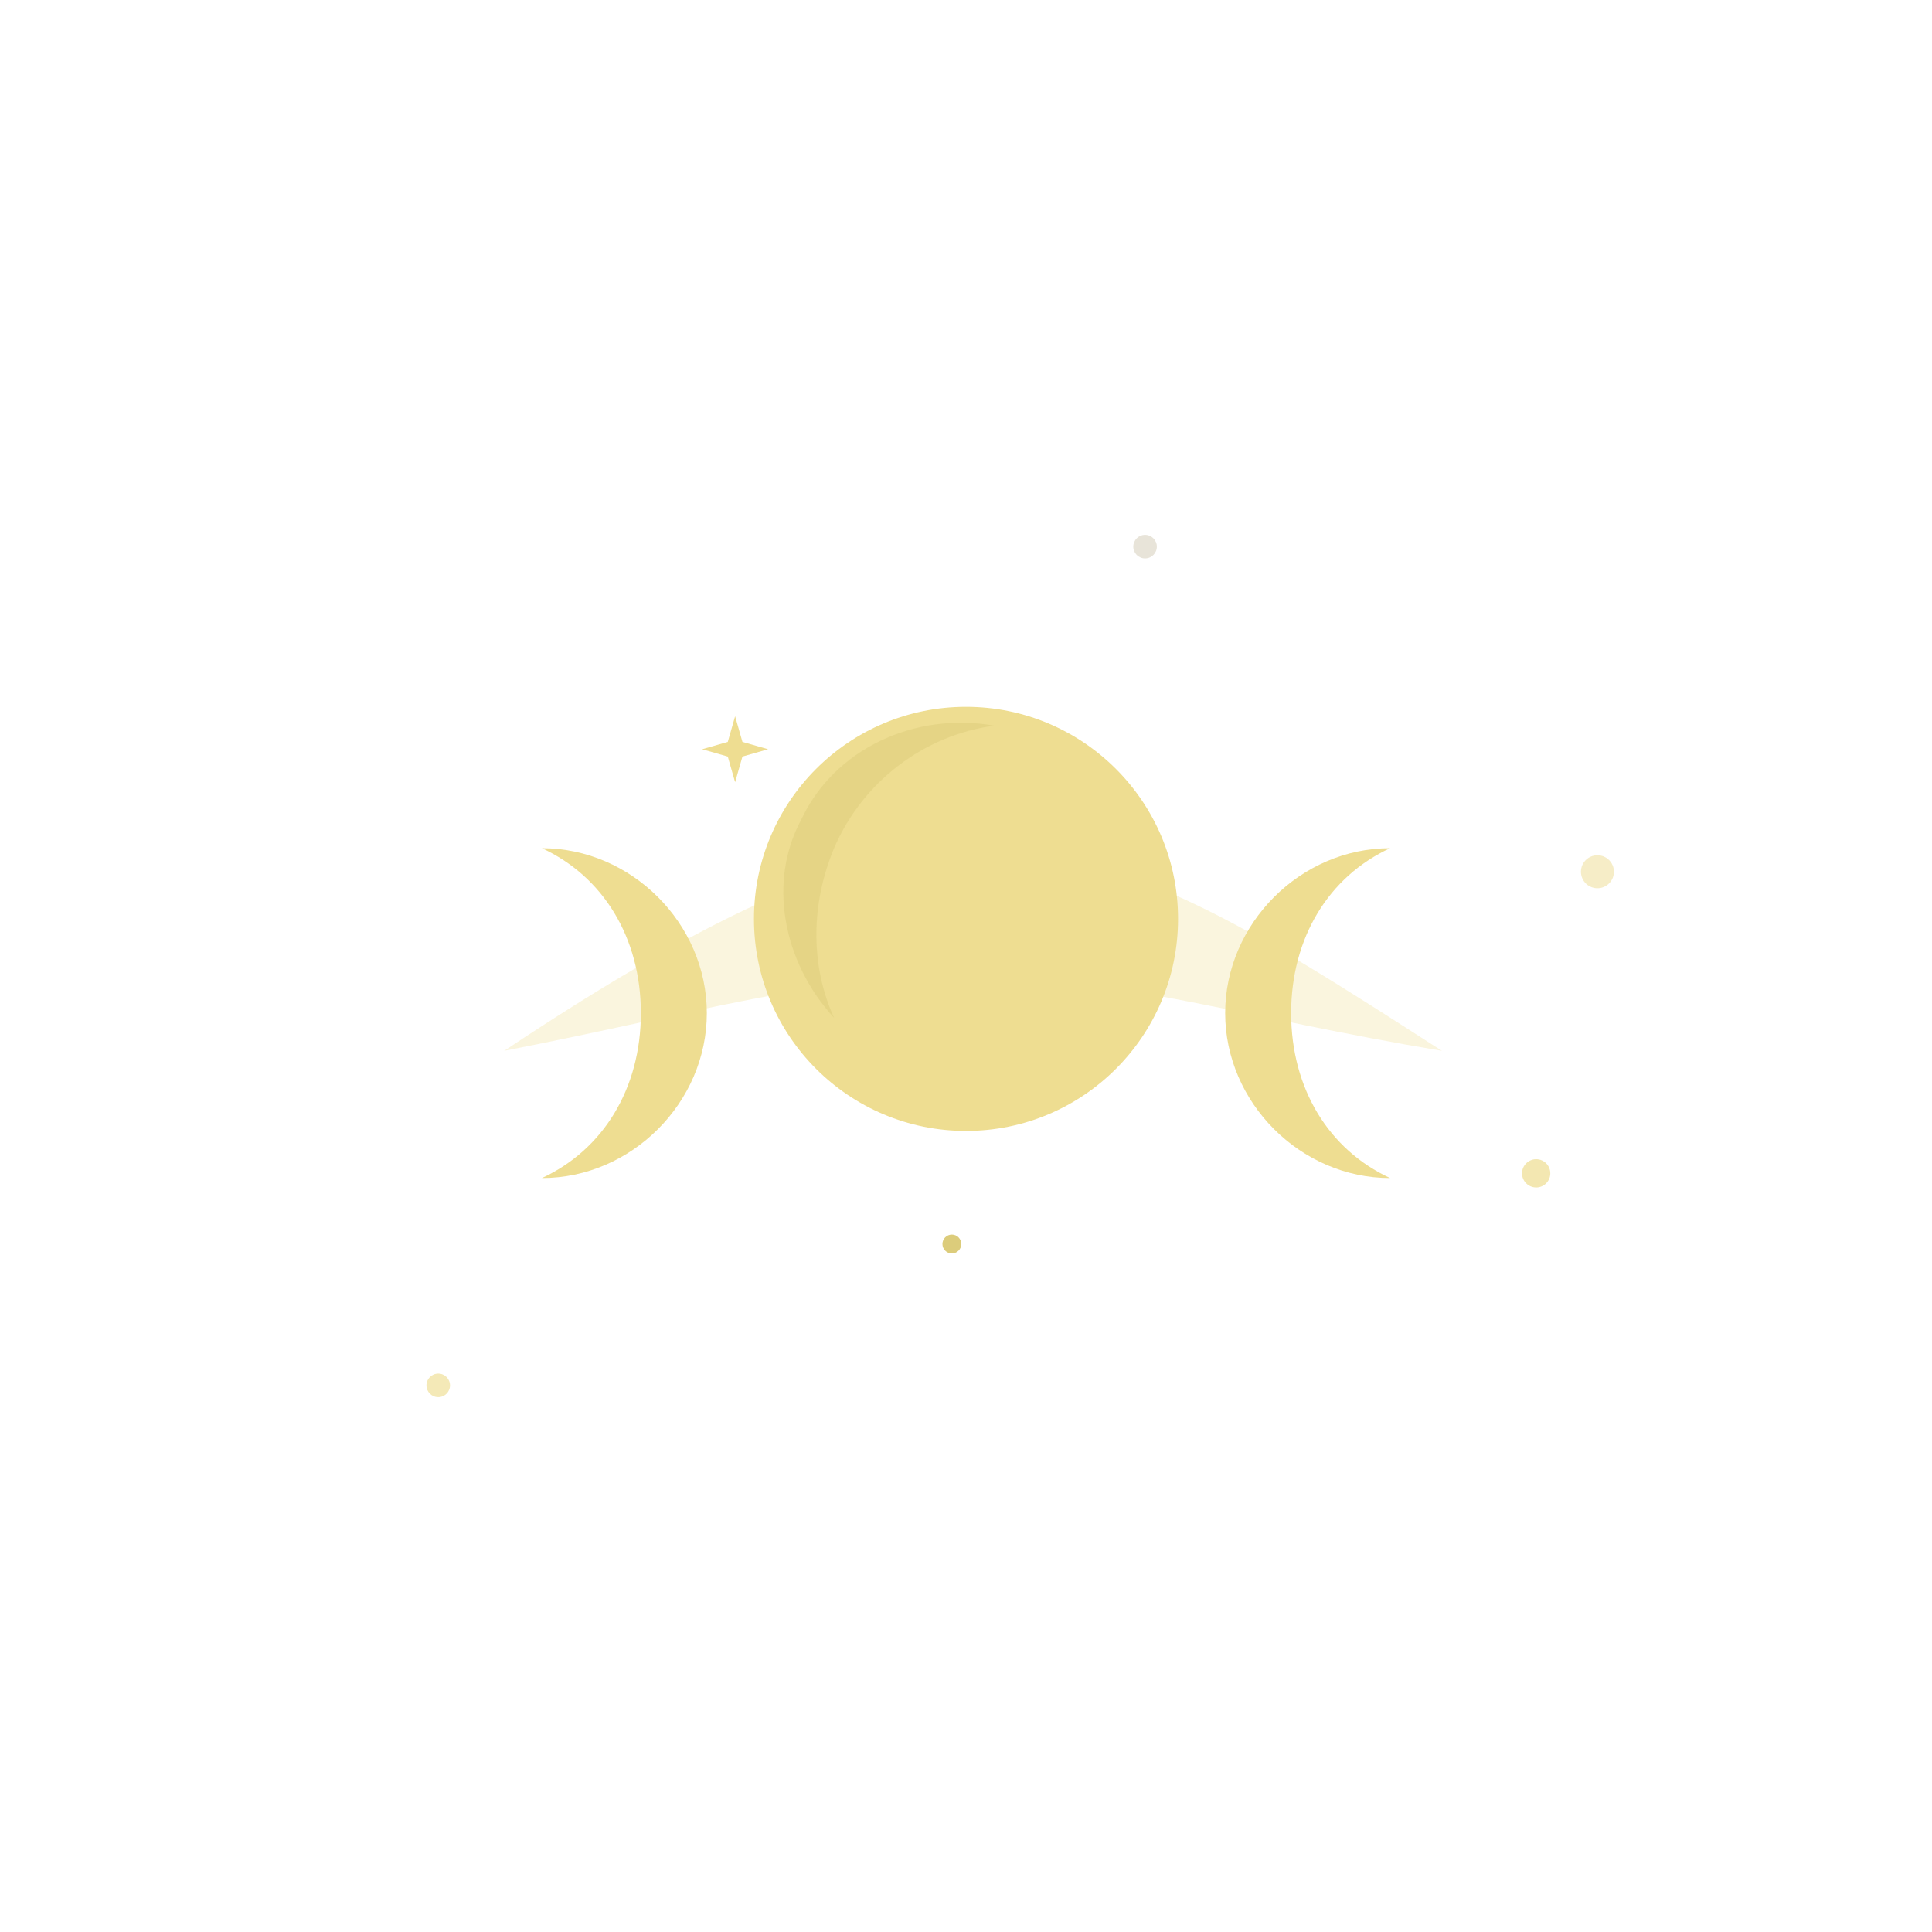
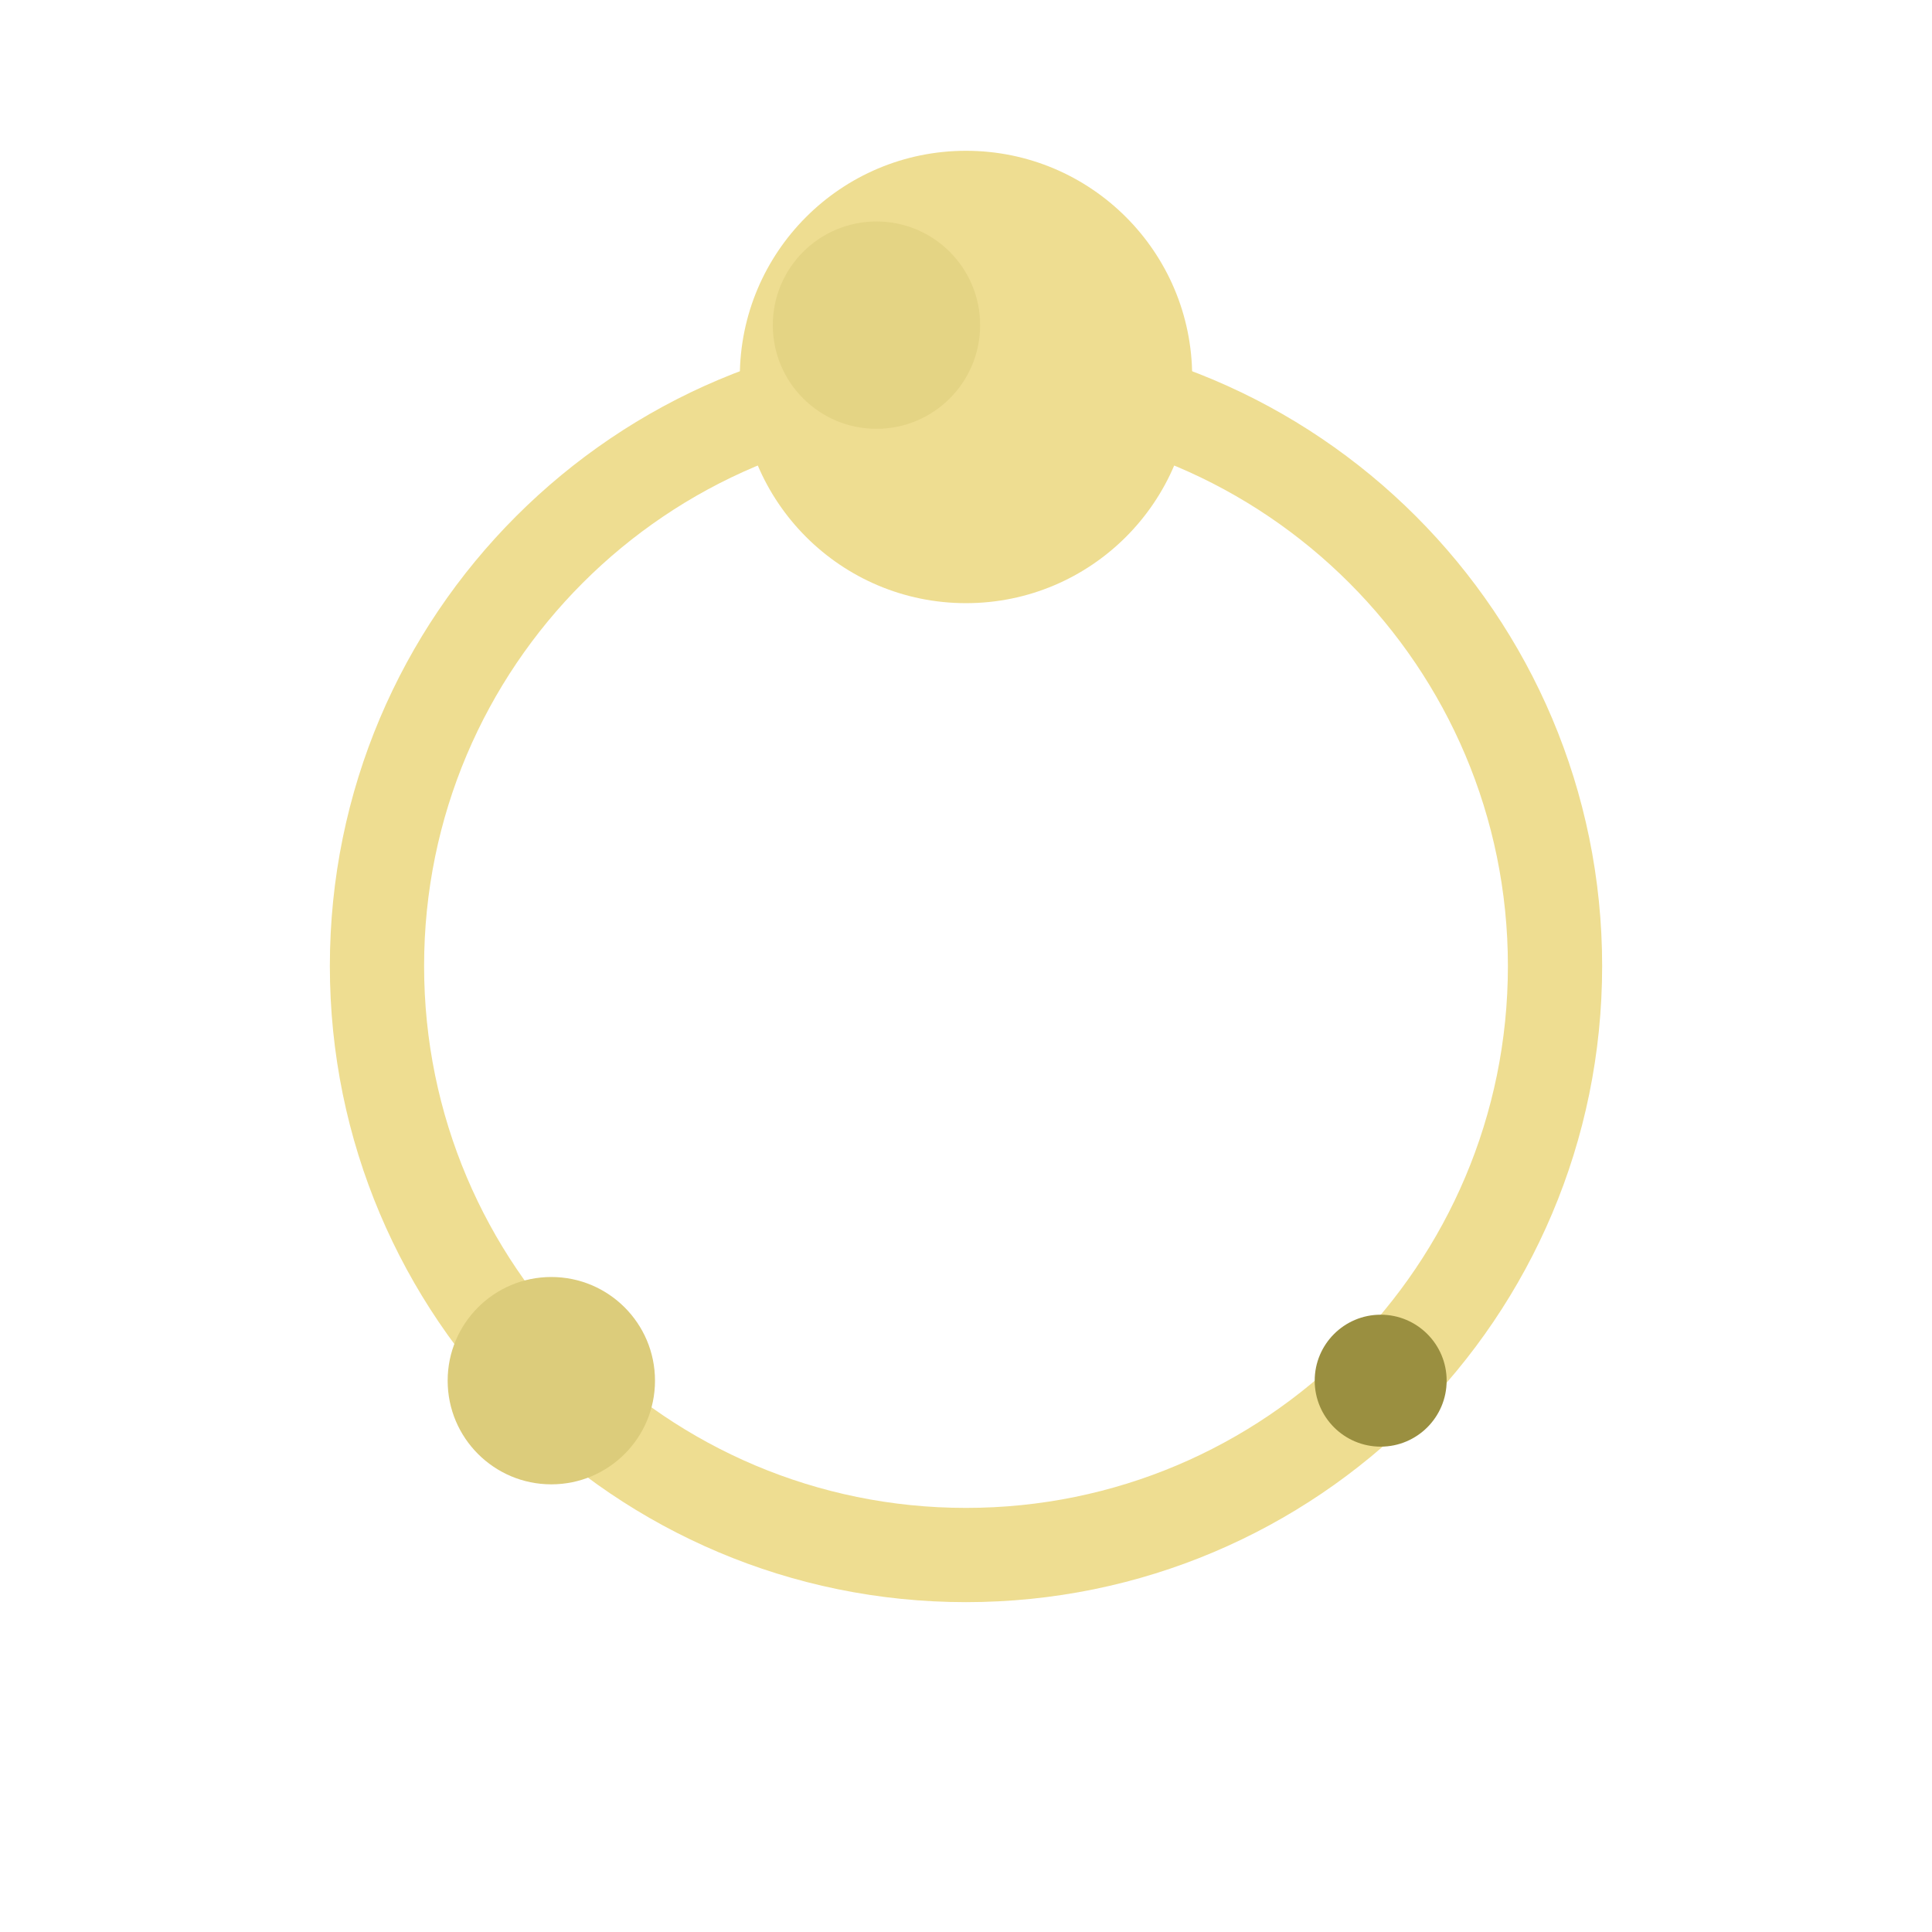
<svg xmlns="http://www.w3.org/2000/svg" width="820" height="820" fill="none" viewBox="0 0 820 820">
-   <path fill="#EEDD91" fill-opacity="0.30" d="M214 446 C 304 386, 364 360, 410 360 C 478 360, 528 392, 612 446 C 528 432, 472 414, 410 414 C 348 414, 296 430, 214 446 Z" />
-   <path fill="#EEDD91" d="M230 360 C 268 360, 300 392, 300 430 C 300 468, 268 500, 230 500 C 256 488, 272 462, 272 430 C 272 398, 256 372, 230 360 Z" />
-   <circle cx="410" cy="390" r="90" fill="#EEDD91" />
-   <path fill="#DCCC7B" fill-opacity="0.5" d="M340 348 C 354 318, 388 302, 422 308 C 392 312, 366 332, 354 360 C 344 384, 344 410, 354 432 C 332 408, 326 374, 340 348 Z" />
-   <path fill="#EEDD91" d="M590 360 C 552 360, 520 392, 520 430 C 520 468, 552 500, 590 500 C 564 488, 548 462, 548 430 C 548 398, 564 372, 590 360 Z" />
-   <path fill="#EEDD91" d="M312 304 L316 318 L312 332 L308 318 Z M298 318 L312 314 L326 318 L312 322 Z" />
-   <circle cx="404" cy="528" r="4" fill="#DCCC7B" />
-   <circle cx="652" cy="498" r="6" fill="#EEDD91" fill-opacity="0.7" />
-   <circle cx="678" cy="370" r="7" fill="#EEDD91" fill-opacity="0.5" />
-   <circle cx="186" cy="588" r="5" fill="#EEDD91" fill-opacity="0.65" />
-   <circle cx="486" cy="232" r="5" fill="#D9D2C0" fill-opacity="0.6" />
+   <circle cx="410" cy="410" r="250" stroke="#EEDD91" stroke-width="40" fill="none" />
+   <circle cx="410" cy="160" r="96" fill="#EEDD91" />
+   <circle cx="372" cy="138" r="44" fill="#DCCC7B" fill-opacity="0.55" />
+   <circle cx="234" cy="586" r="44" fill="#DCCC7B" />
+   <circle cx="586" cy="586" r="28" fill="#9A8F40" />
</svg>
